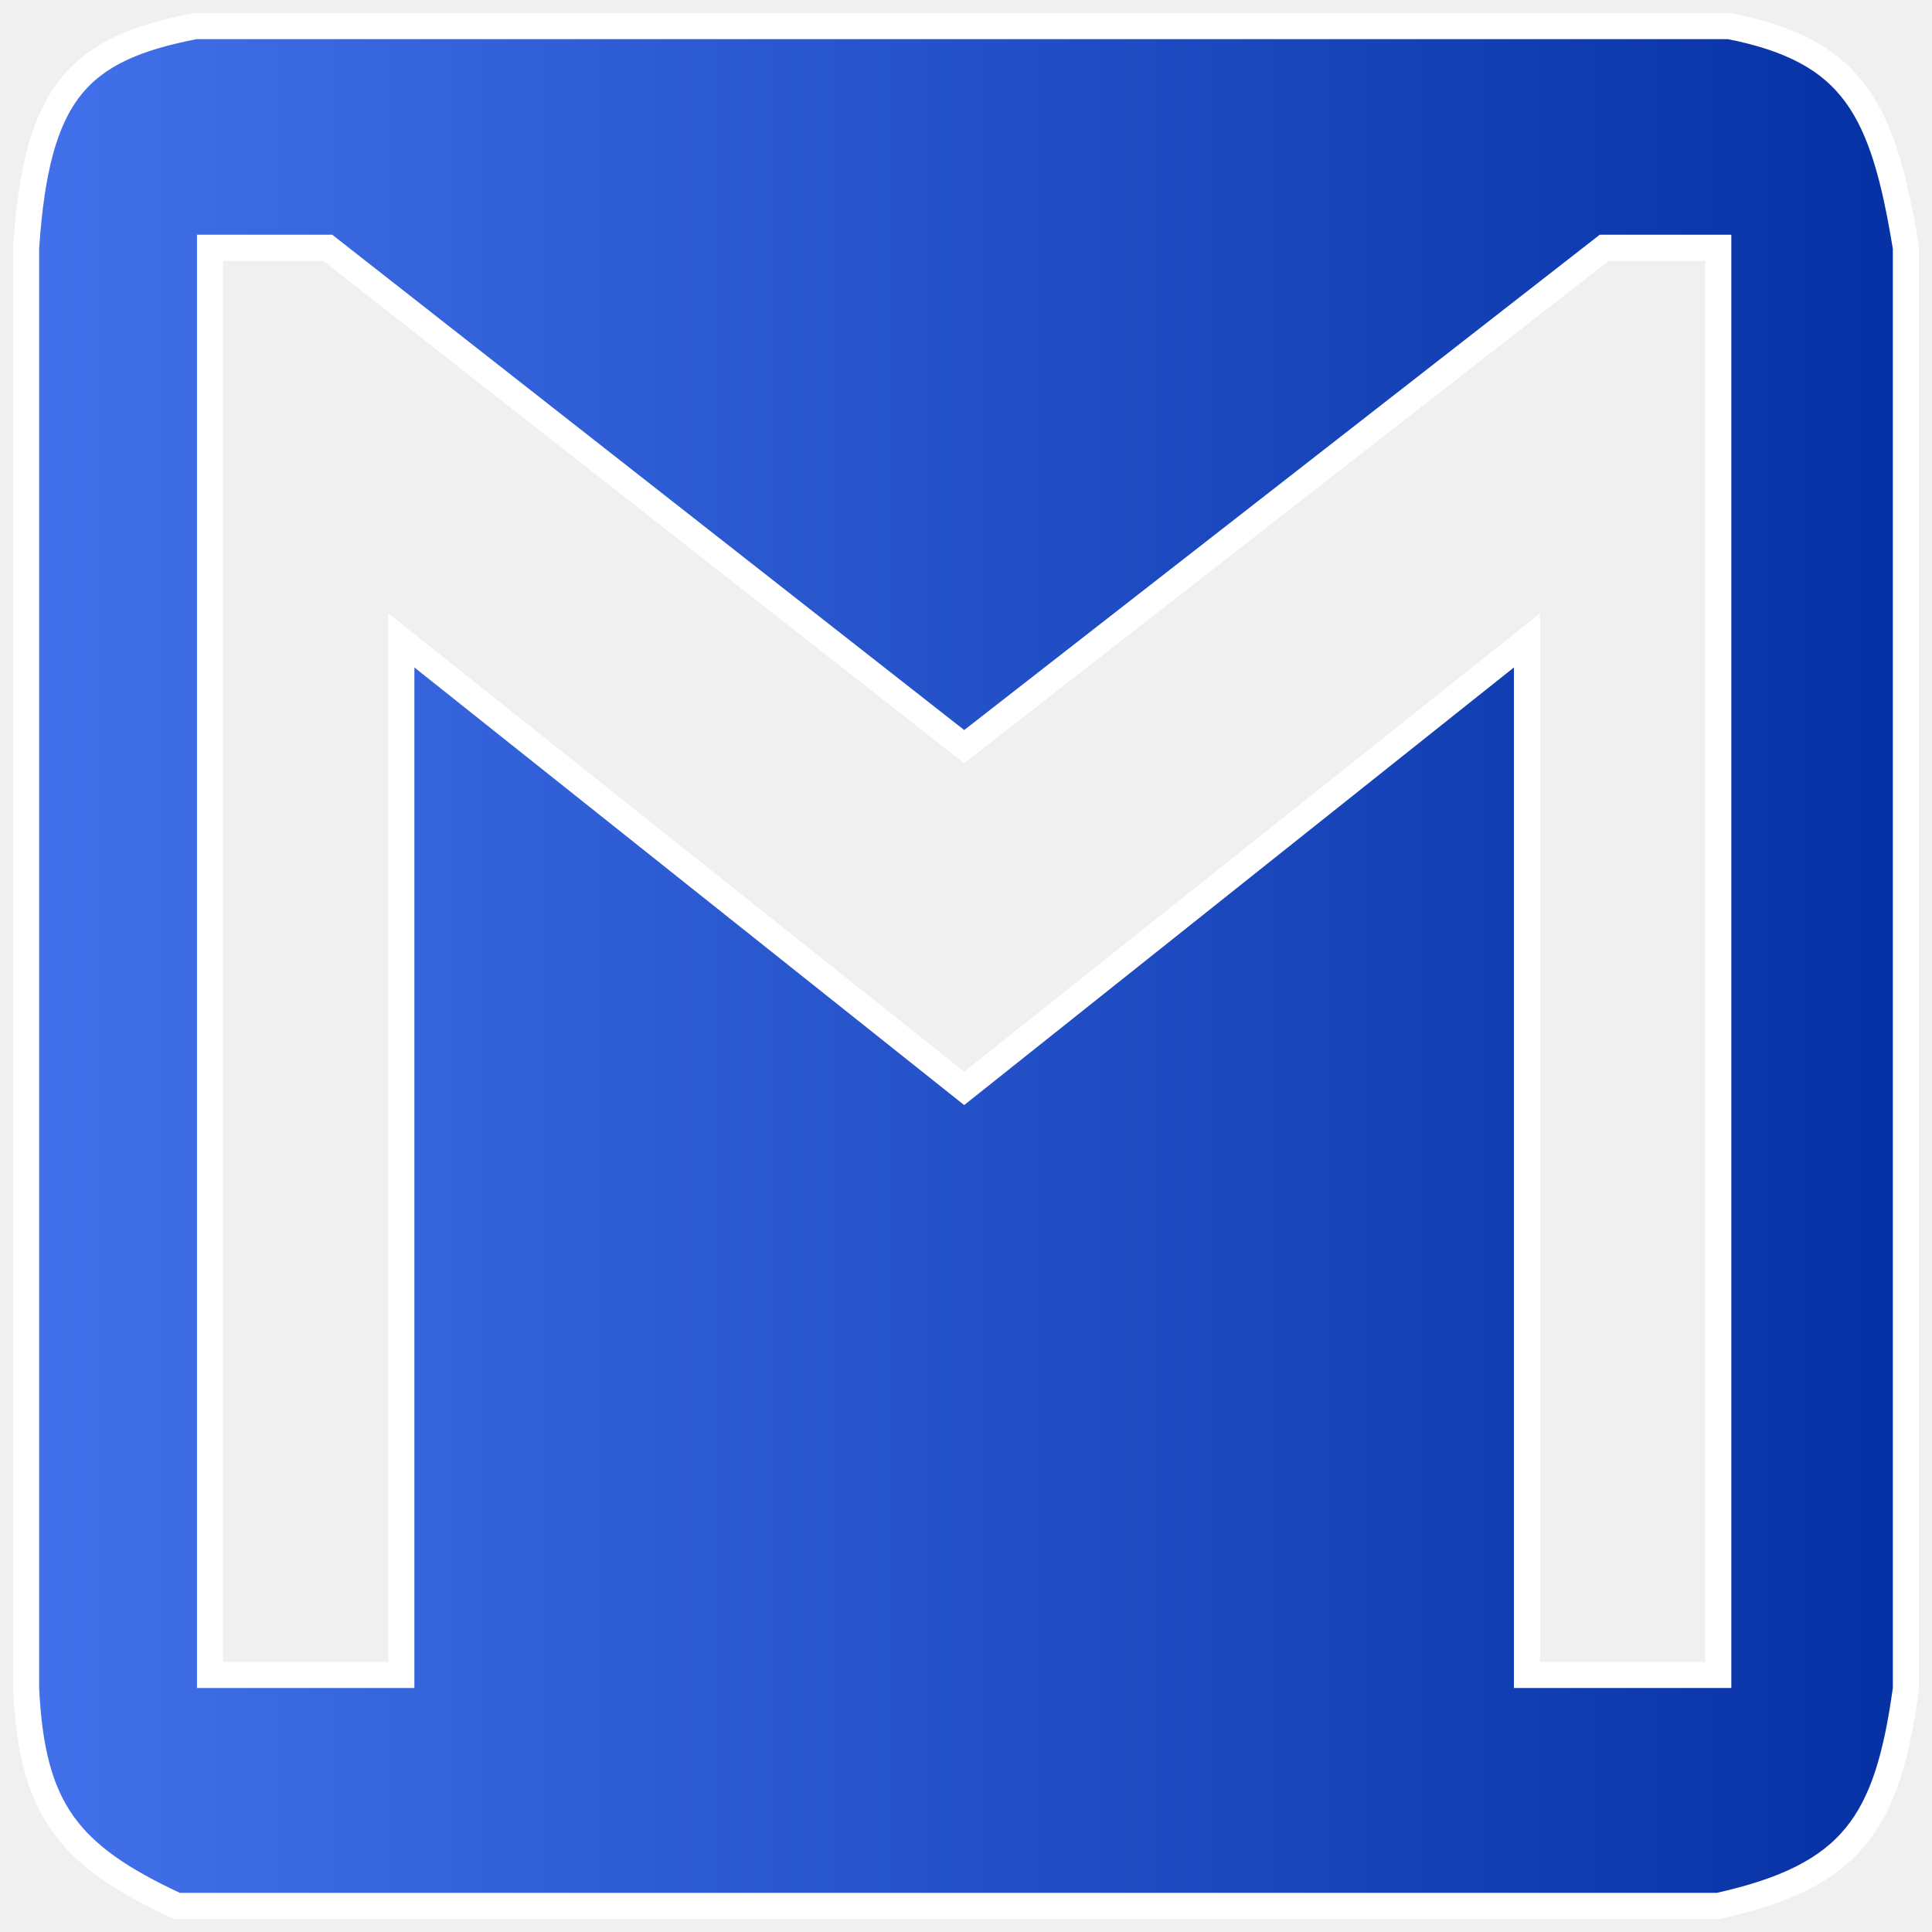
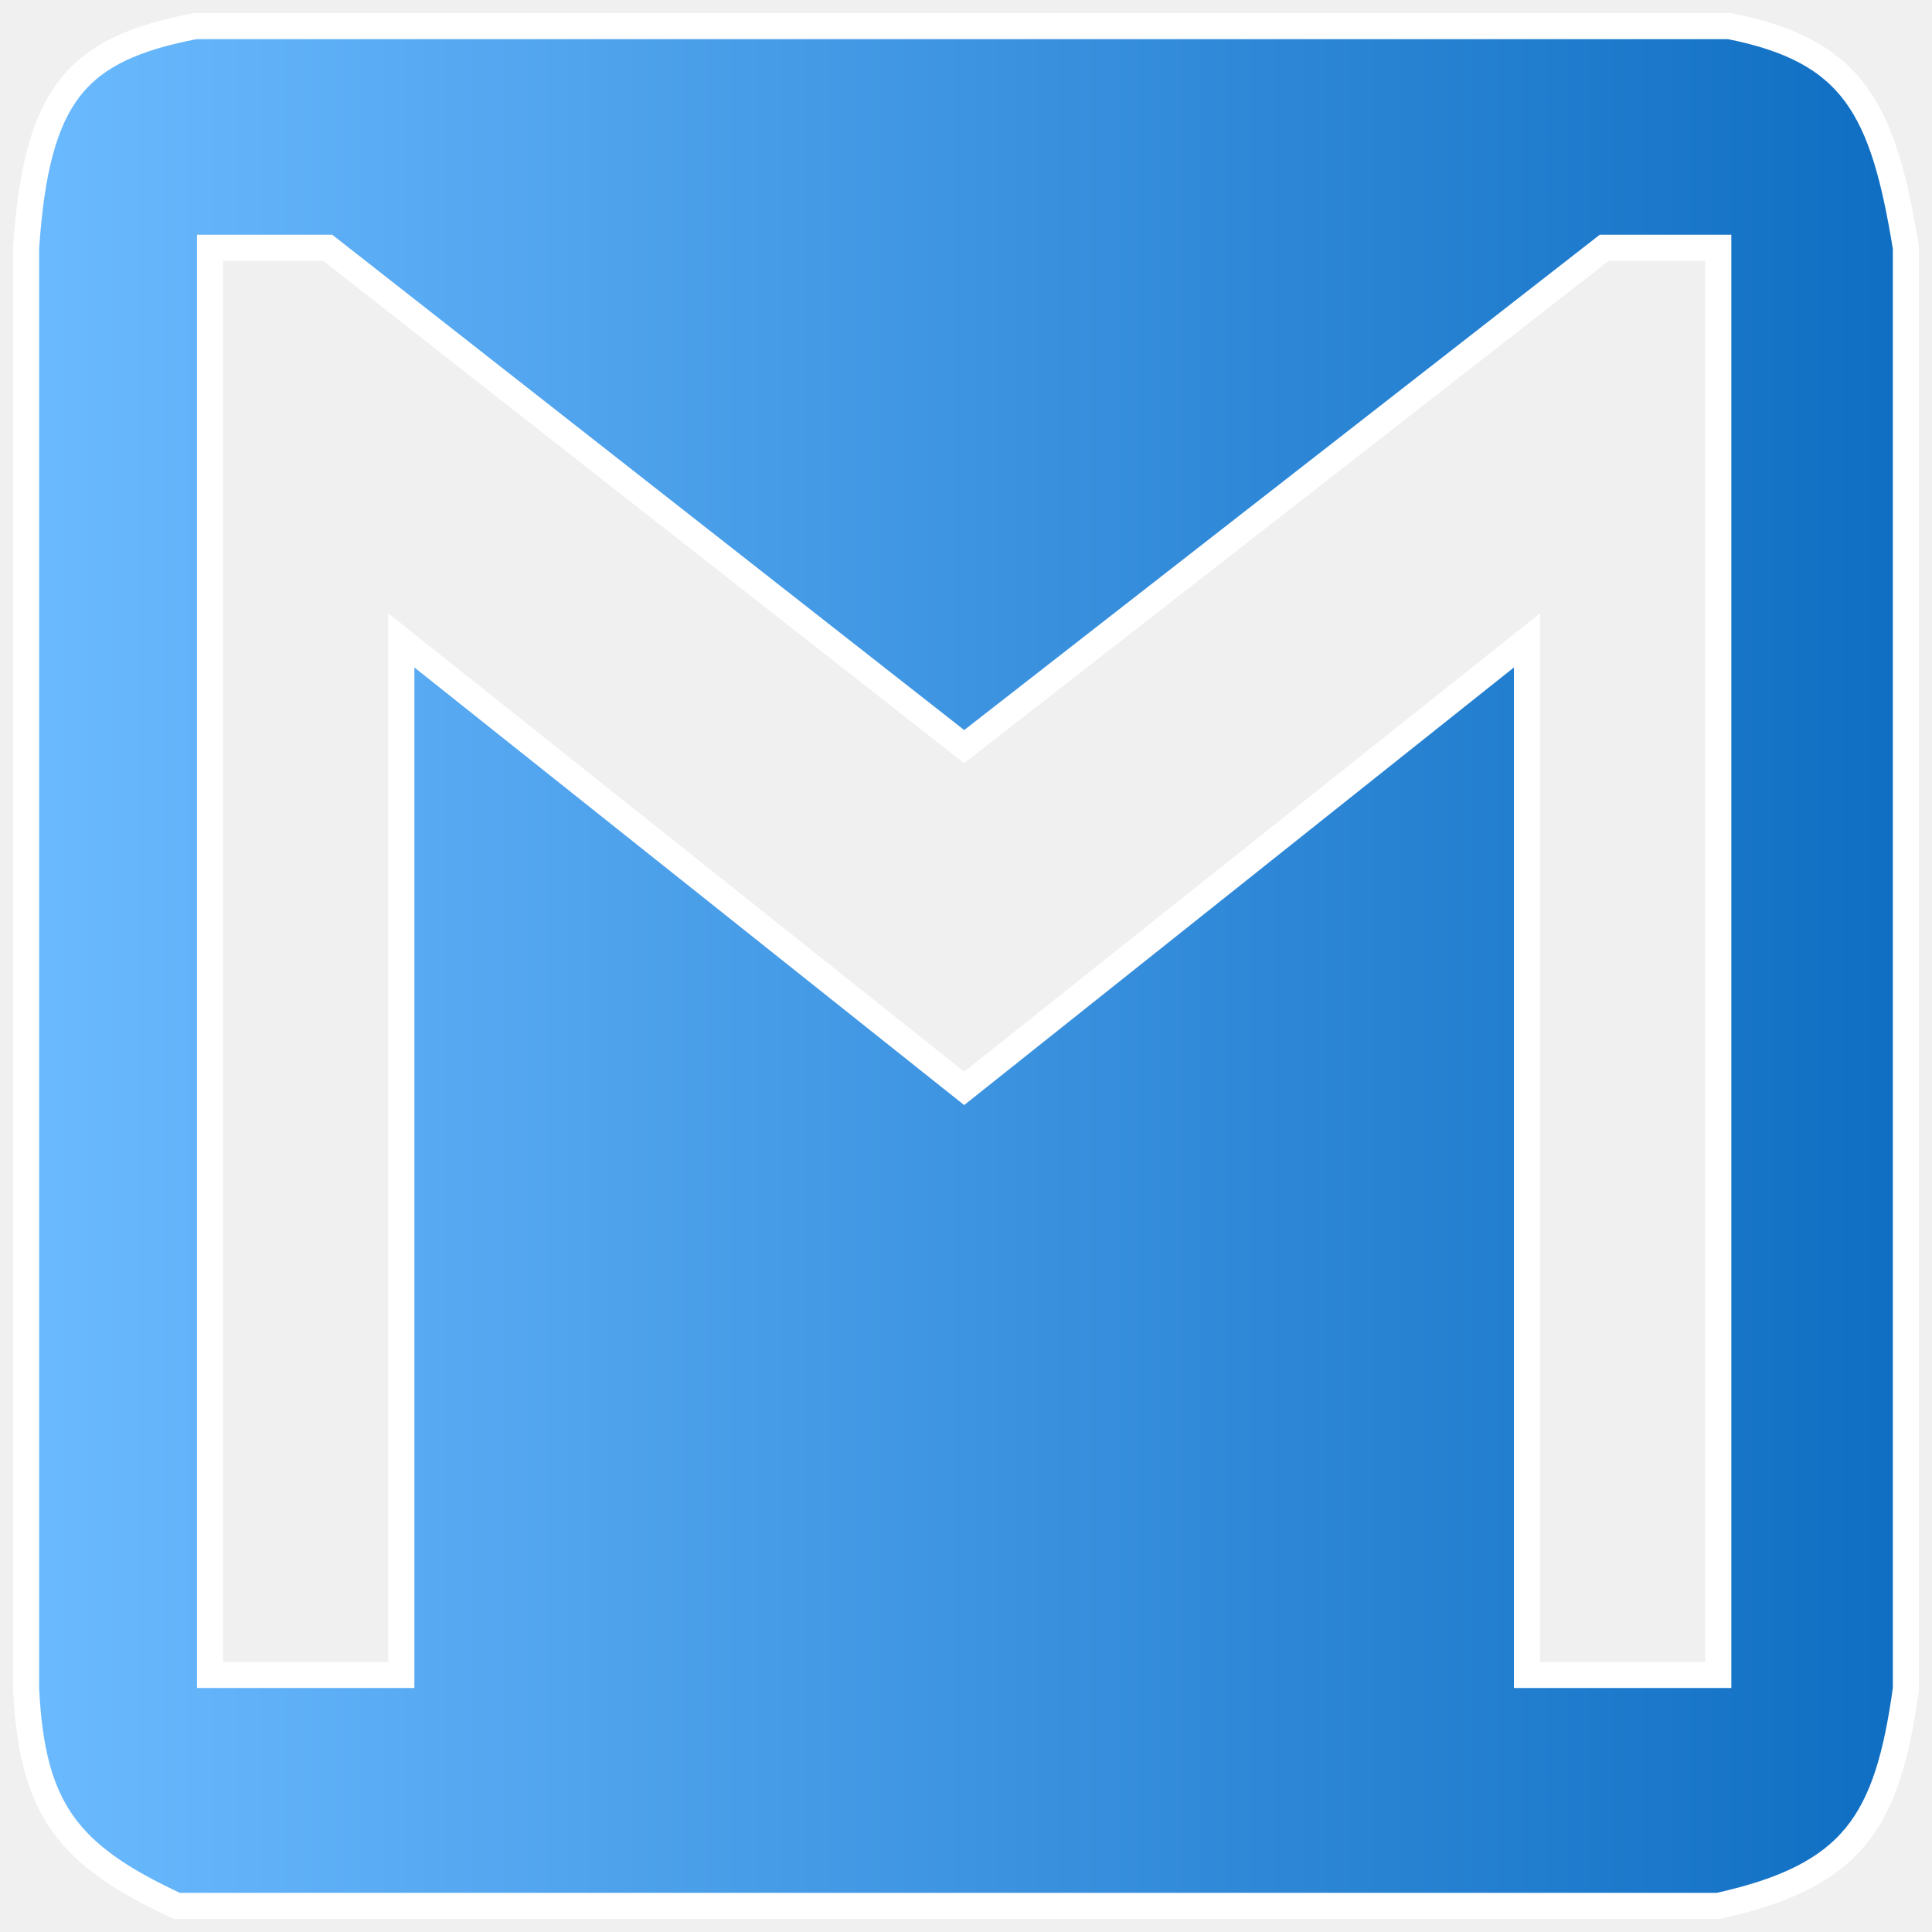
<svg xmlns="http://www.w3.org/2000/svg" width="74" height="74" viewBox="0 0 74 74" fill="none">
  <g id="Email-contact">
    <path id="Vector 1" fill-rule="evenodd" clip-rule="evenodd" d="M1 9.491V64.686C1.226 69.302 2.587 71.059 6.777 73H65.814C70.987 71.854 72.292 69.793 73 64.686V9.491C72.135 4.175 70.993 1.935 66.237 1H7.481C2.938 1.871 1.399 3.587 1 9.491ZM8.045 9.491H12.554L36.93 28.597L61.446 9.491H65.814V64.155H58.487V24.528L36.93 41.688L15.372 24.528V64.155H8.045V9.491Z" fill="url(#paint0_linear_175_19)" stroke="white" />
  </g>
  <defs>
    <linearGradient id="paint0_linear_175_19" x1="1" y1="37" x2="73" y2="37" gradientUnits="userSpaceOnUse">
-       <stop stop-color="#4271EB" />
-       <stop offset="1" stop-color="#0531A4" />
+       <stop stop-color="#6BBAFF" />
+       <stop offset="1" stop-color="#0F6EC2" />
    </linearGradient>
  </defs>
</svg>
